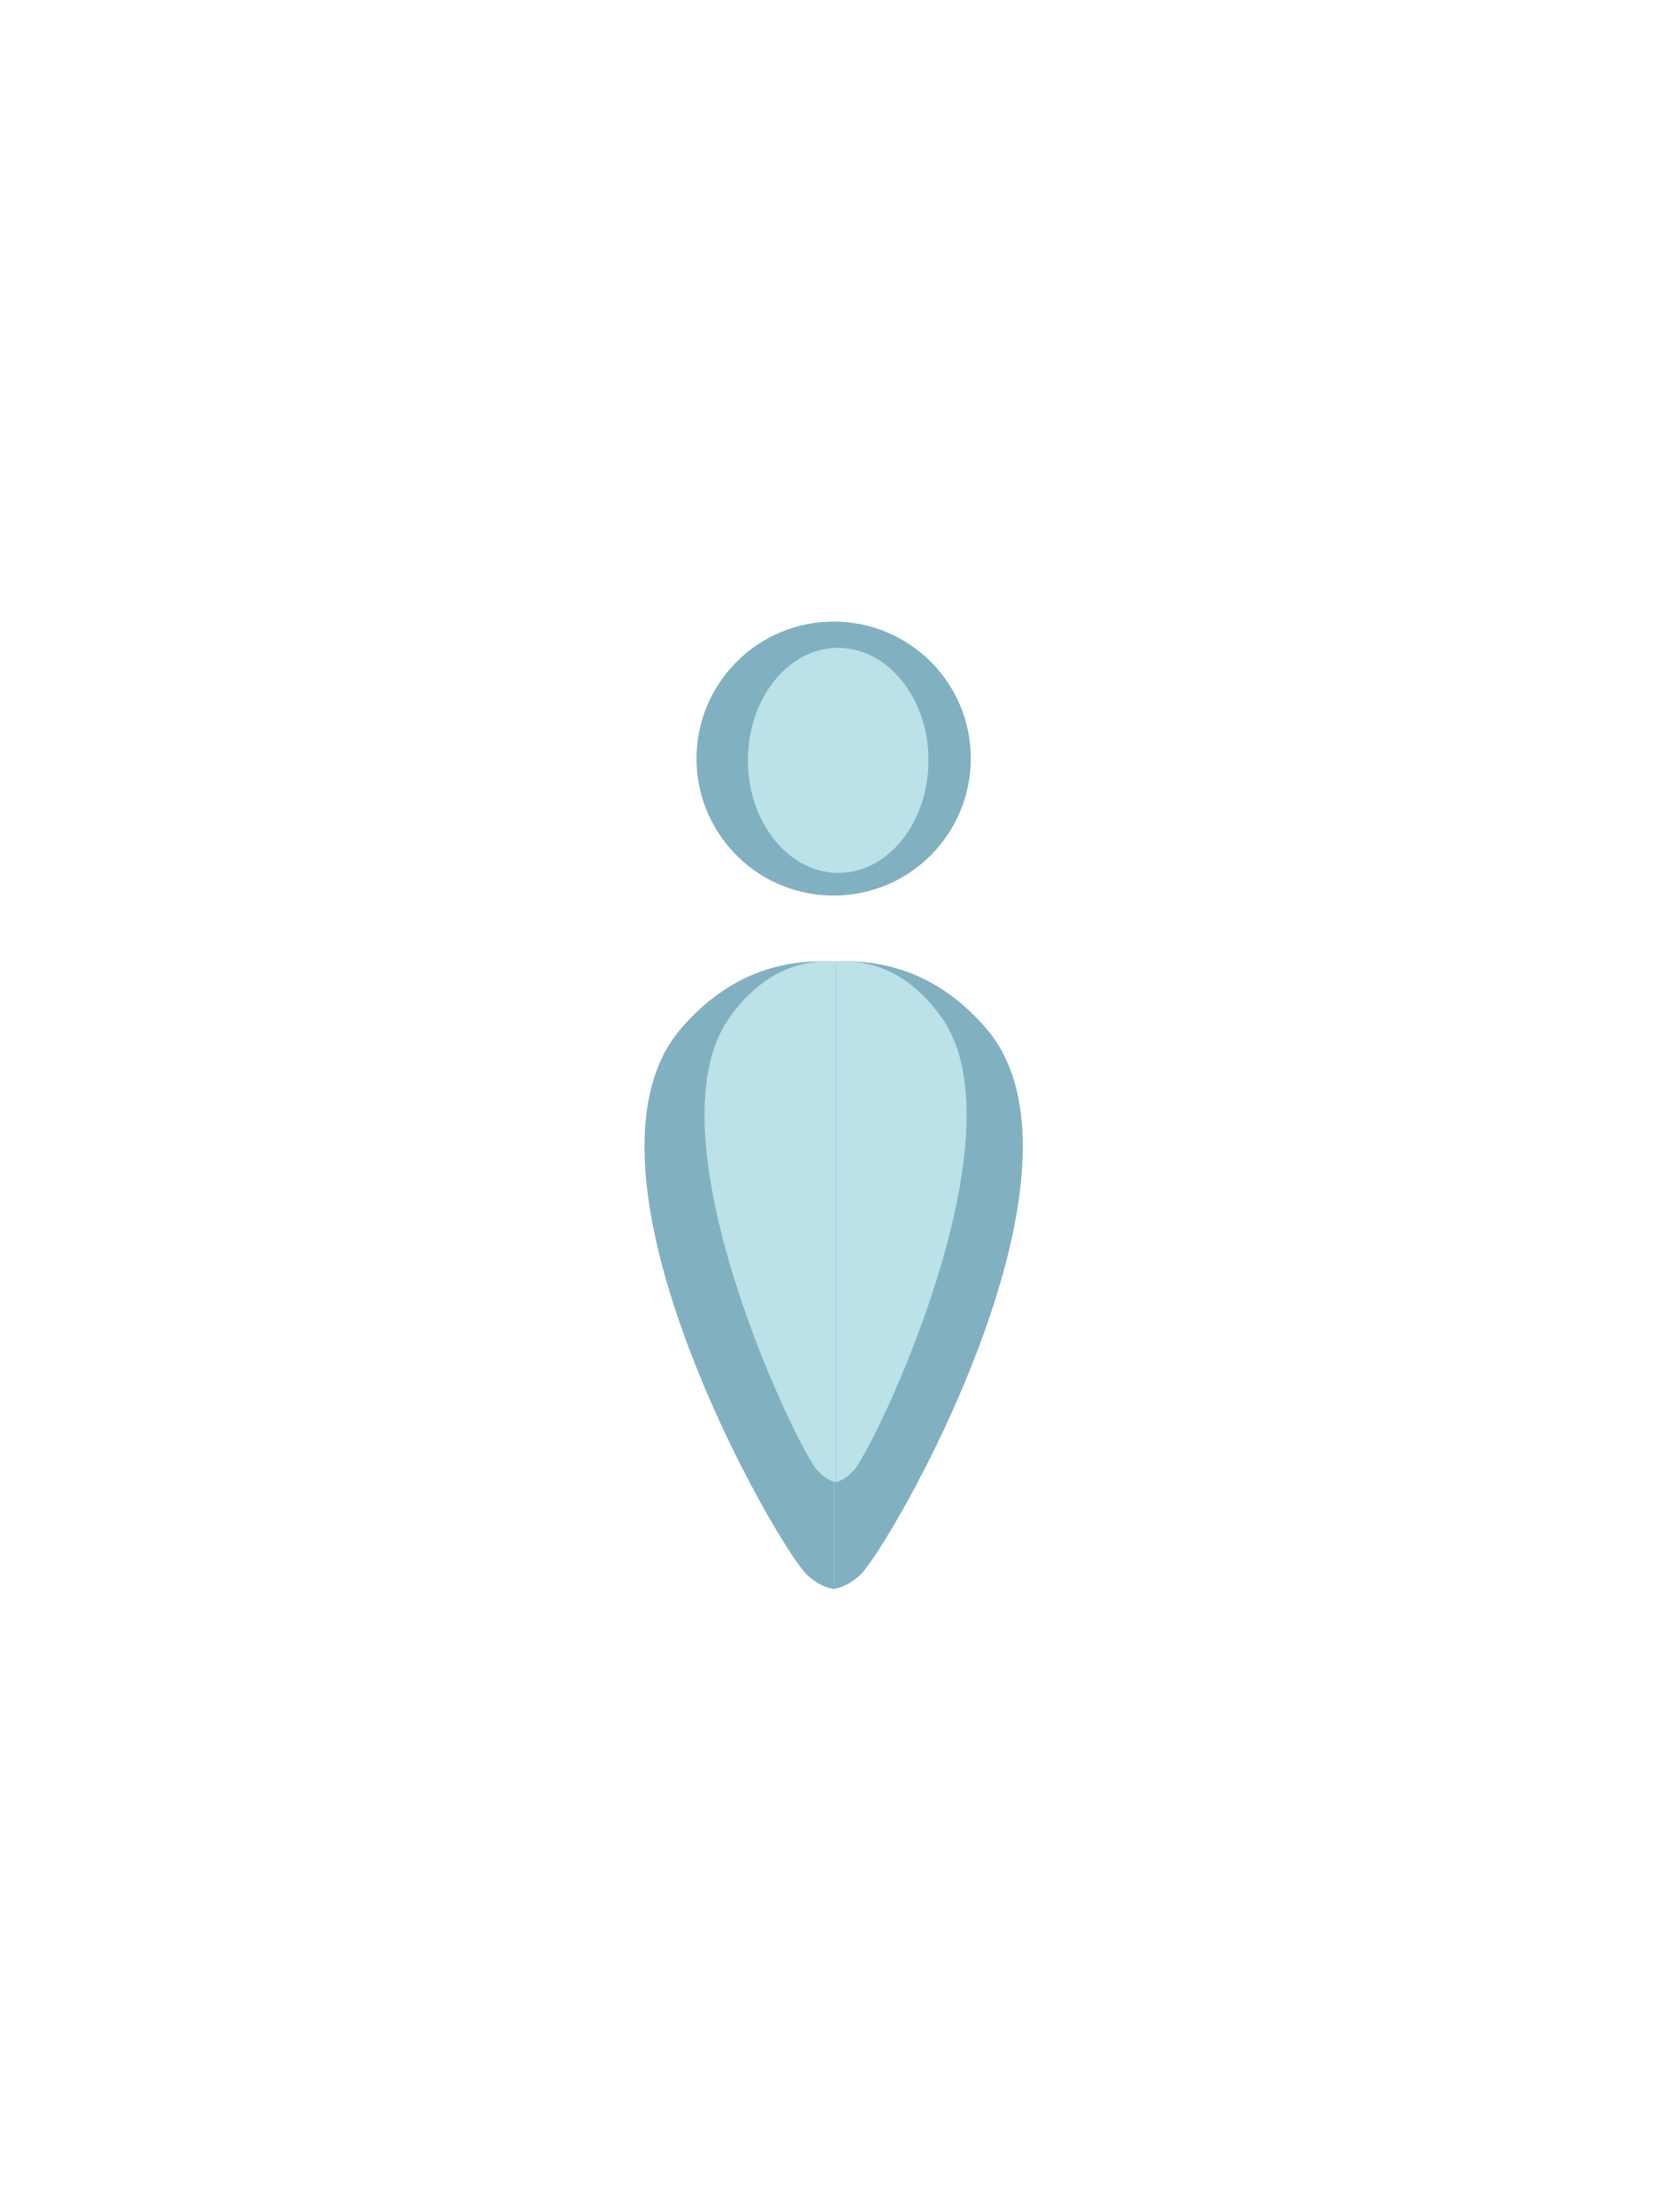
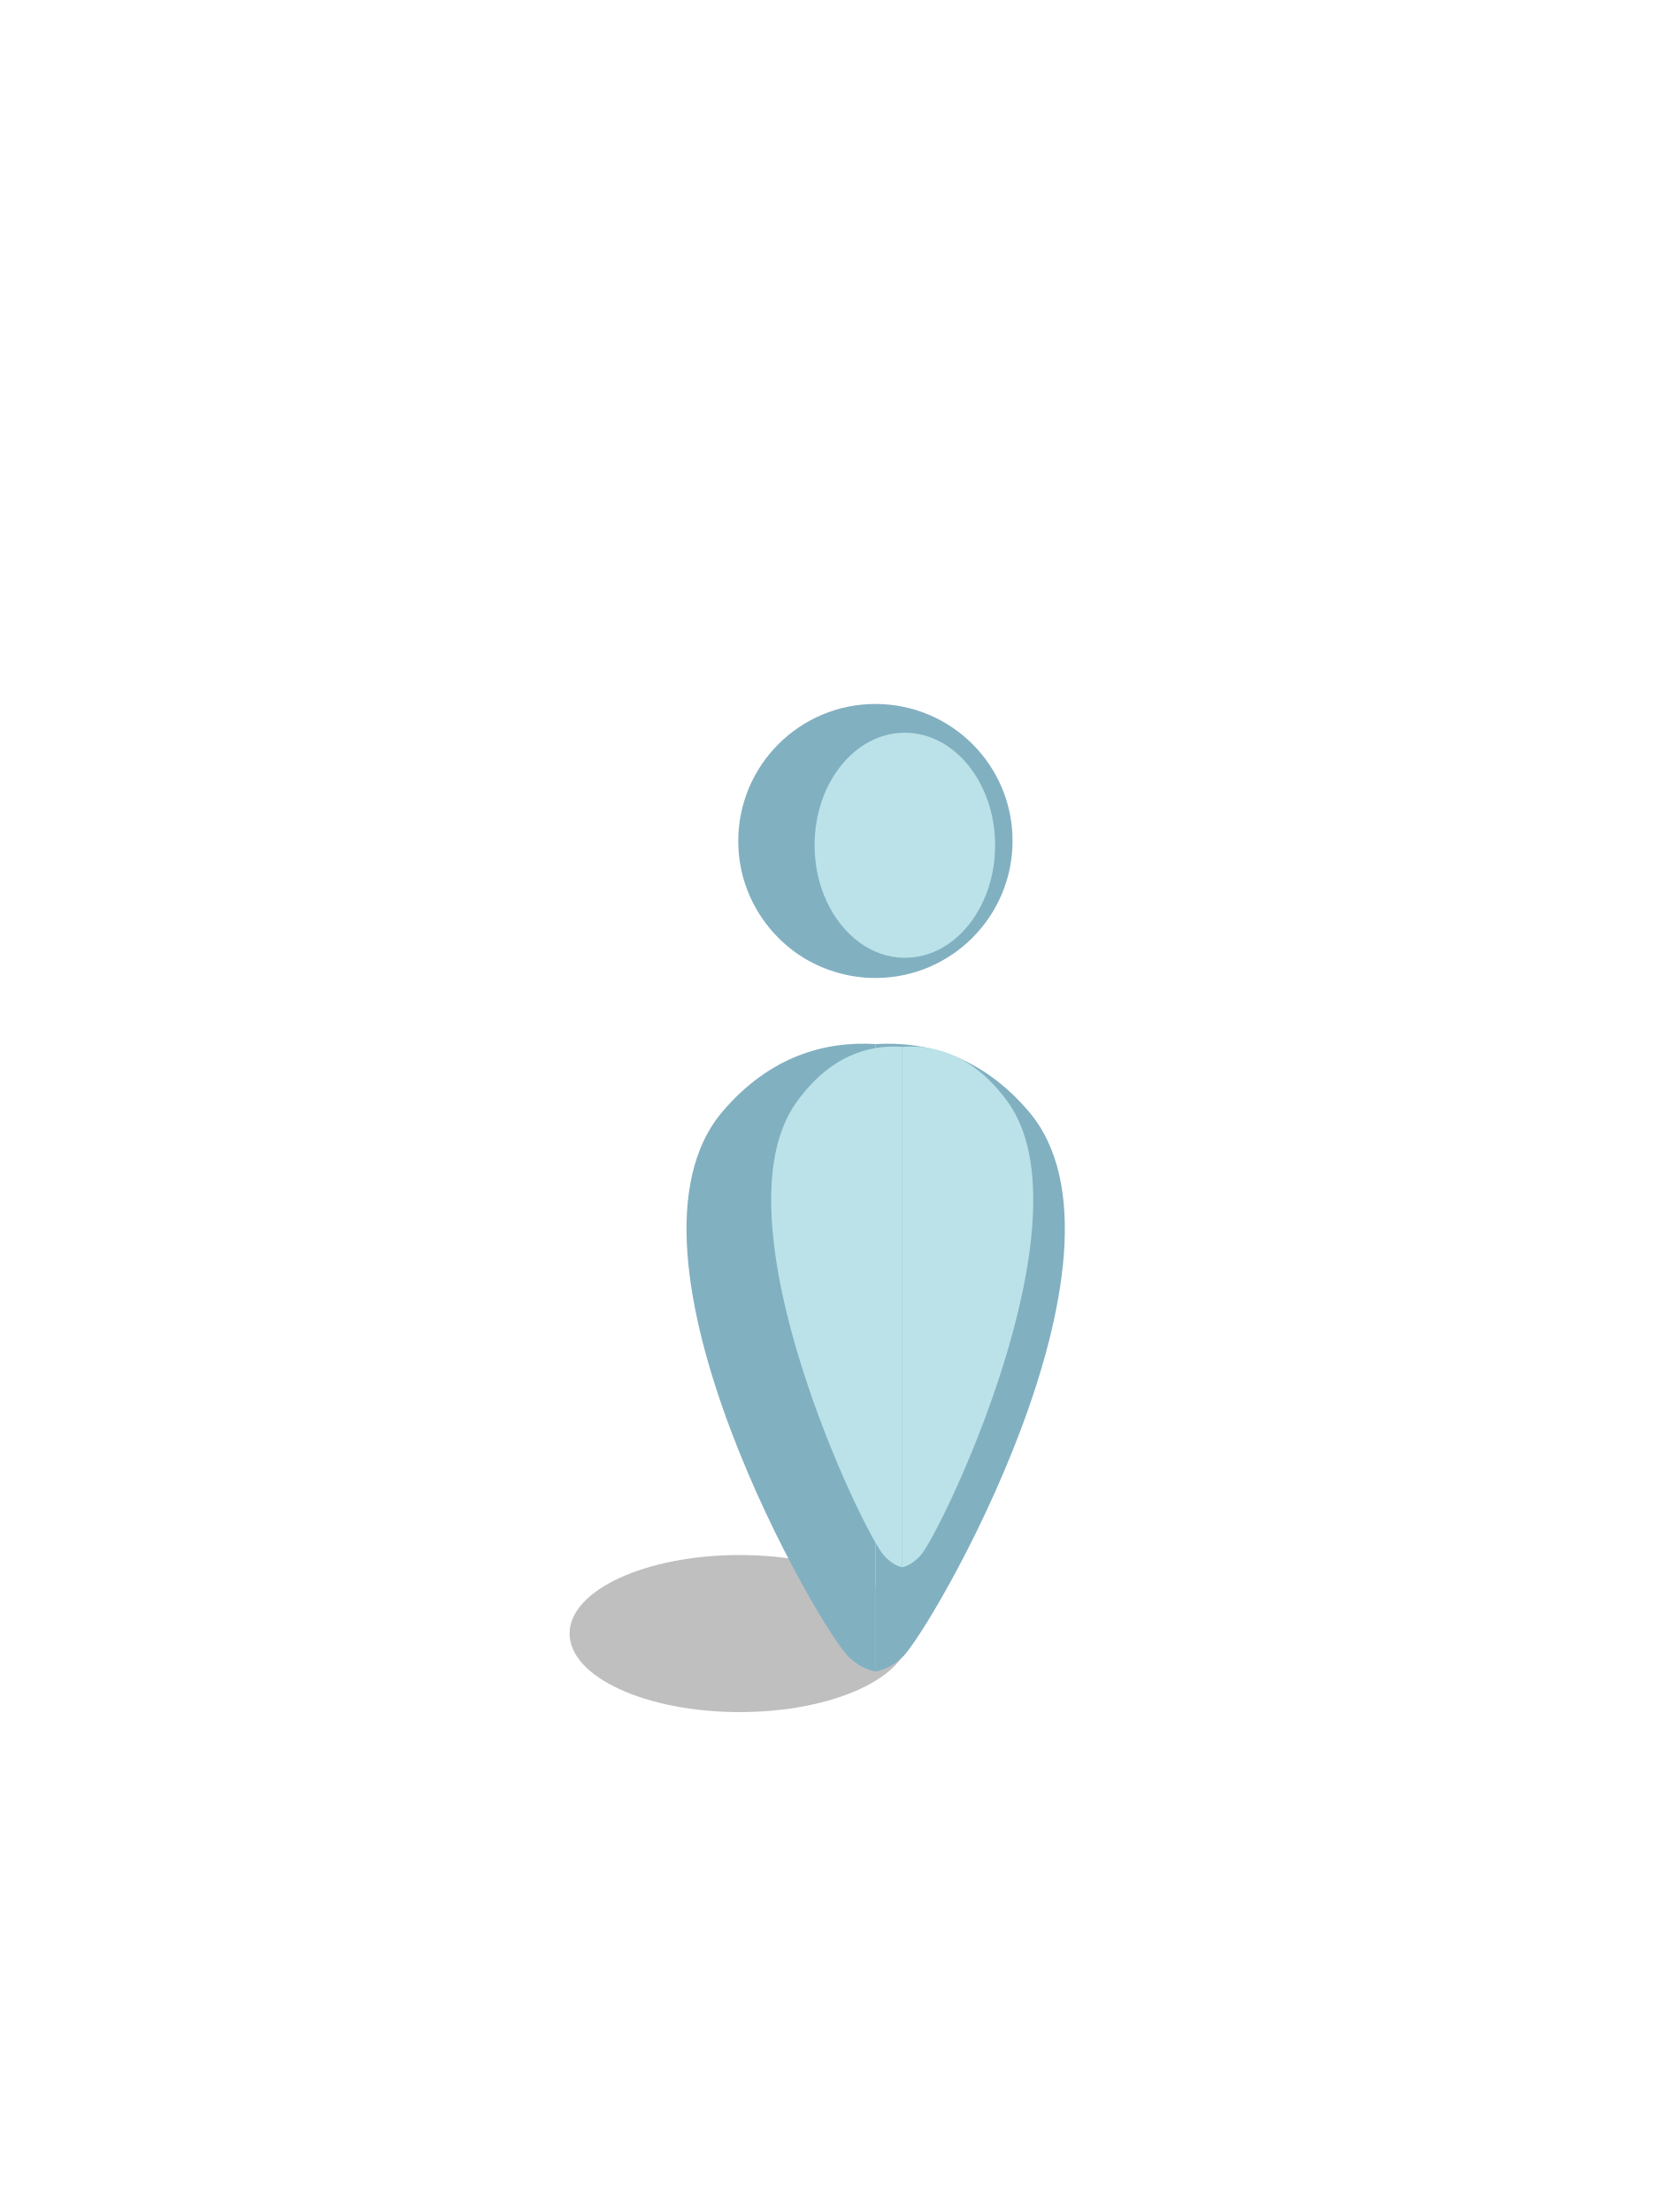
<svg xmlns="http://www.w3.org/2000/svg" version="1.1" id="Layer_1" x="0px" y="0px" viewBox="0 0 600 800" style="enable-background:new 0 0 600 800;" xml:space="preserve">
  <style type="text/css">
- 	.st0{fill:#81B0C1;}
- 	.st1{fill:#BAE2E8;}
+ 	.st0{opacity:0.25;}
+ 	.st1{fill:#81B0C1;}
+ 	.st2{fill:#BAE2E8;}
</style>
+   <ellipse class="st0" cx="267.5" cy="590.8" rx="61.5" ry="28.4" />
  <g>
    <g>
-       <path class="st0" d="M301.5,347.8c-18.1-1.1-38.1,4.2-55.3,24.3c-44,51.5,36,189.1,45.9,197.7c3.3,2.9,6.4,4.4,9.4,4.9V347.8z" />
-       <path class="st0" d="M301.5,347.8c18.1-1.1,38.1,4.2,55.3,24.3c44,51.5-36,189.1-45.9,197.7c-3.3,2.9-6.4,4.4-9.4,4.9V347.8z" />
-       <path class="st0" d="M351.1,274.3c0,27.4-22.2,49.6-49.6,49.6c-9.3,0-18-2.6-25.5-7c-14.4-8.7-24.1-24.5-24.1-42.5    c0-27.4,22.2-49.6,49.6-49.6S351.1,246.9,351.1,274.3z" />
+       <path class="st1" d="M316.7,377.6c-18.1-1.1-38.1,4.2-55.3,24.3c-44,51.5,36,189.1,45.9,197.7c3.3,2.9,6.4,4.4,9.4,4.9V377.6z" />
+       <path class="st1" d="M316.7,377.6c18.1-1.1,38.1,4.2,55.3,24.3c44,51.5-36,189.1-45.9,197.7c-3.3,2.9-6.4,4.4-9.4,4.9V377.6z" />
+       <path class="st1" d="M366.2,304.1c0,27.4-22.2,49.6-49.6,49.6c-9.3,0-18-2.6-25.5-7c-14.4-8.7-24.1-24.5-24.1-42.5    c0-27.4,22.2-49.6,49.6-49.6S366.2,276.7,366.2,304.1z" />
    </g>
    <g>
-       <path class="st1" d="M302.2,347.8c-12.5-0.9-26.4,3.5-38.3,20.1c-30.5,42.7,24.9,156.9,31.8,164c2.3,2.4,4.4,3.7,6.5,4.1V347.8z" />
-       <path class="st1" d="M302.2,347.8c12.5-0.9,26.4,3.5,38.3,20.1c30.5,42.7-24.9,156.9-31.8,164c-2.3,2.4-4.4,3.7-6.5,4.1V347.8z" />
-       <path class="st1" d="M335.8,275c0,22.5-14.6,40.7-32.6,40.7c-6.1,0-11.9-2.1-16.8-5.8c-9.5-7.1-15.9-20.1-15.9-34.9    c0-22.5,14.6-40.7,32.6-40.7S335.8,252.5,335.8,275z" />
+       <path class="st2" d="M326.3,378.6c-12.5-0.9-26.4,3.5-38.3,20.1c-30.5,42.7,24.9,156.9,31.8,164c2.3,2.4,4.4,3.7,6.5,4.1V378.6z" />
+       <path class="st2" d="M326.3,378.6c12.5-0.9,26.4,3.5,38.3,20.1c30.5,42.7-24.9,156.9-31.8,164c-2.3,2.4-4.4,3.7-6.5,4.1V378.6z" />
+       <path class="st2" d="M359.9,305.7c0,22.5-14.6,40.7-32.6,40.7c-6.1,0-11.9-2.1-16.8-5.8c-9.5-7.1-15.9-20.1-15.9-34.9    c0-22.5,14.6-40.7,32.6-40.7C345.3,265,359.9,283.3,359.9,305.7z" />
    </g>
  </g>
</svg>
